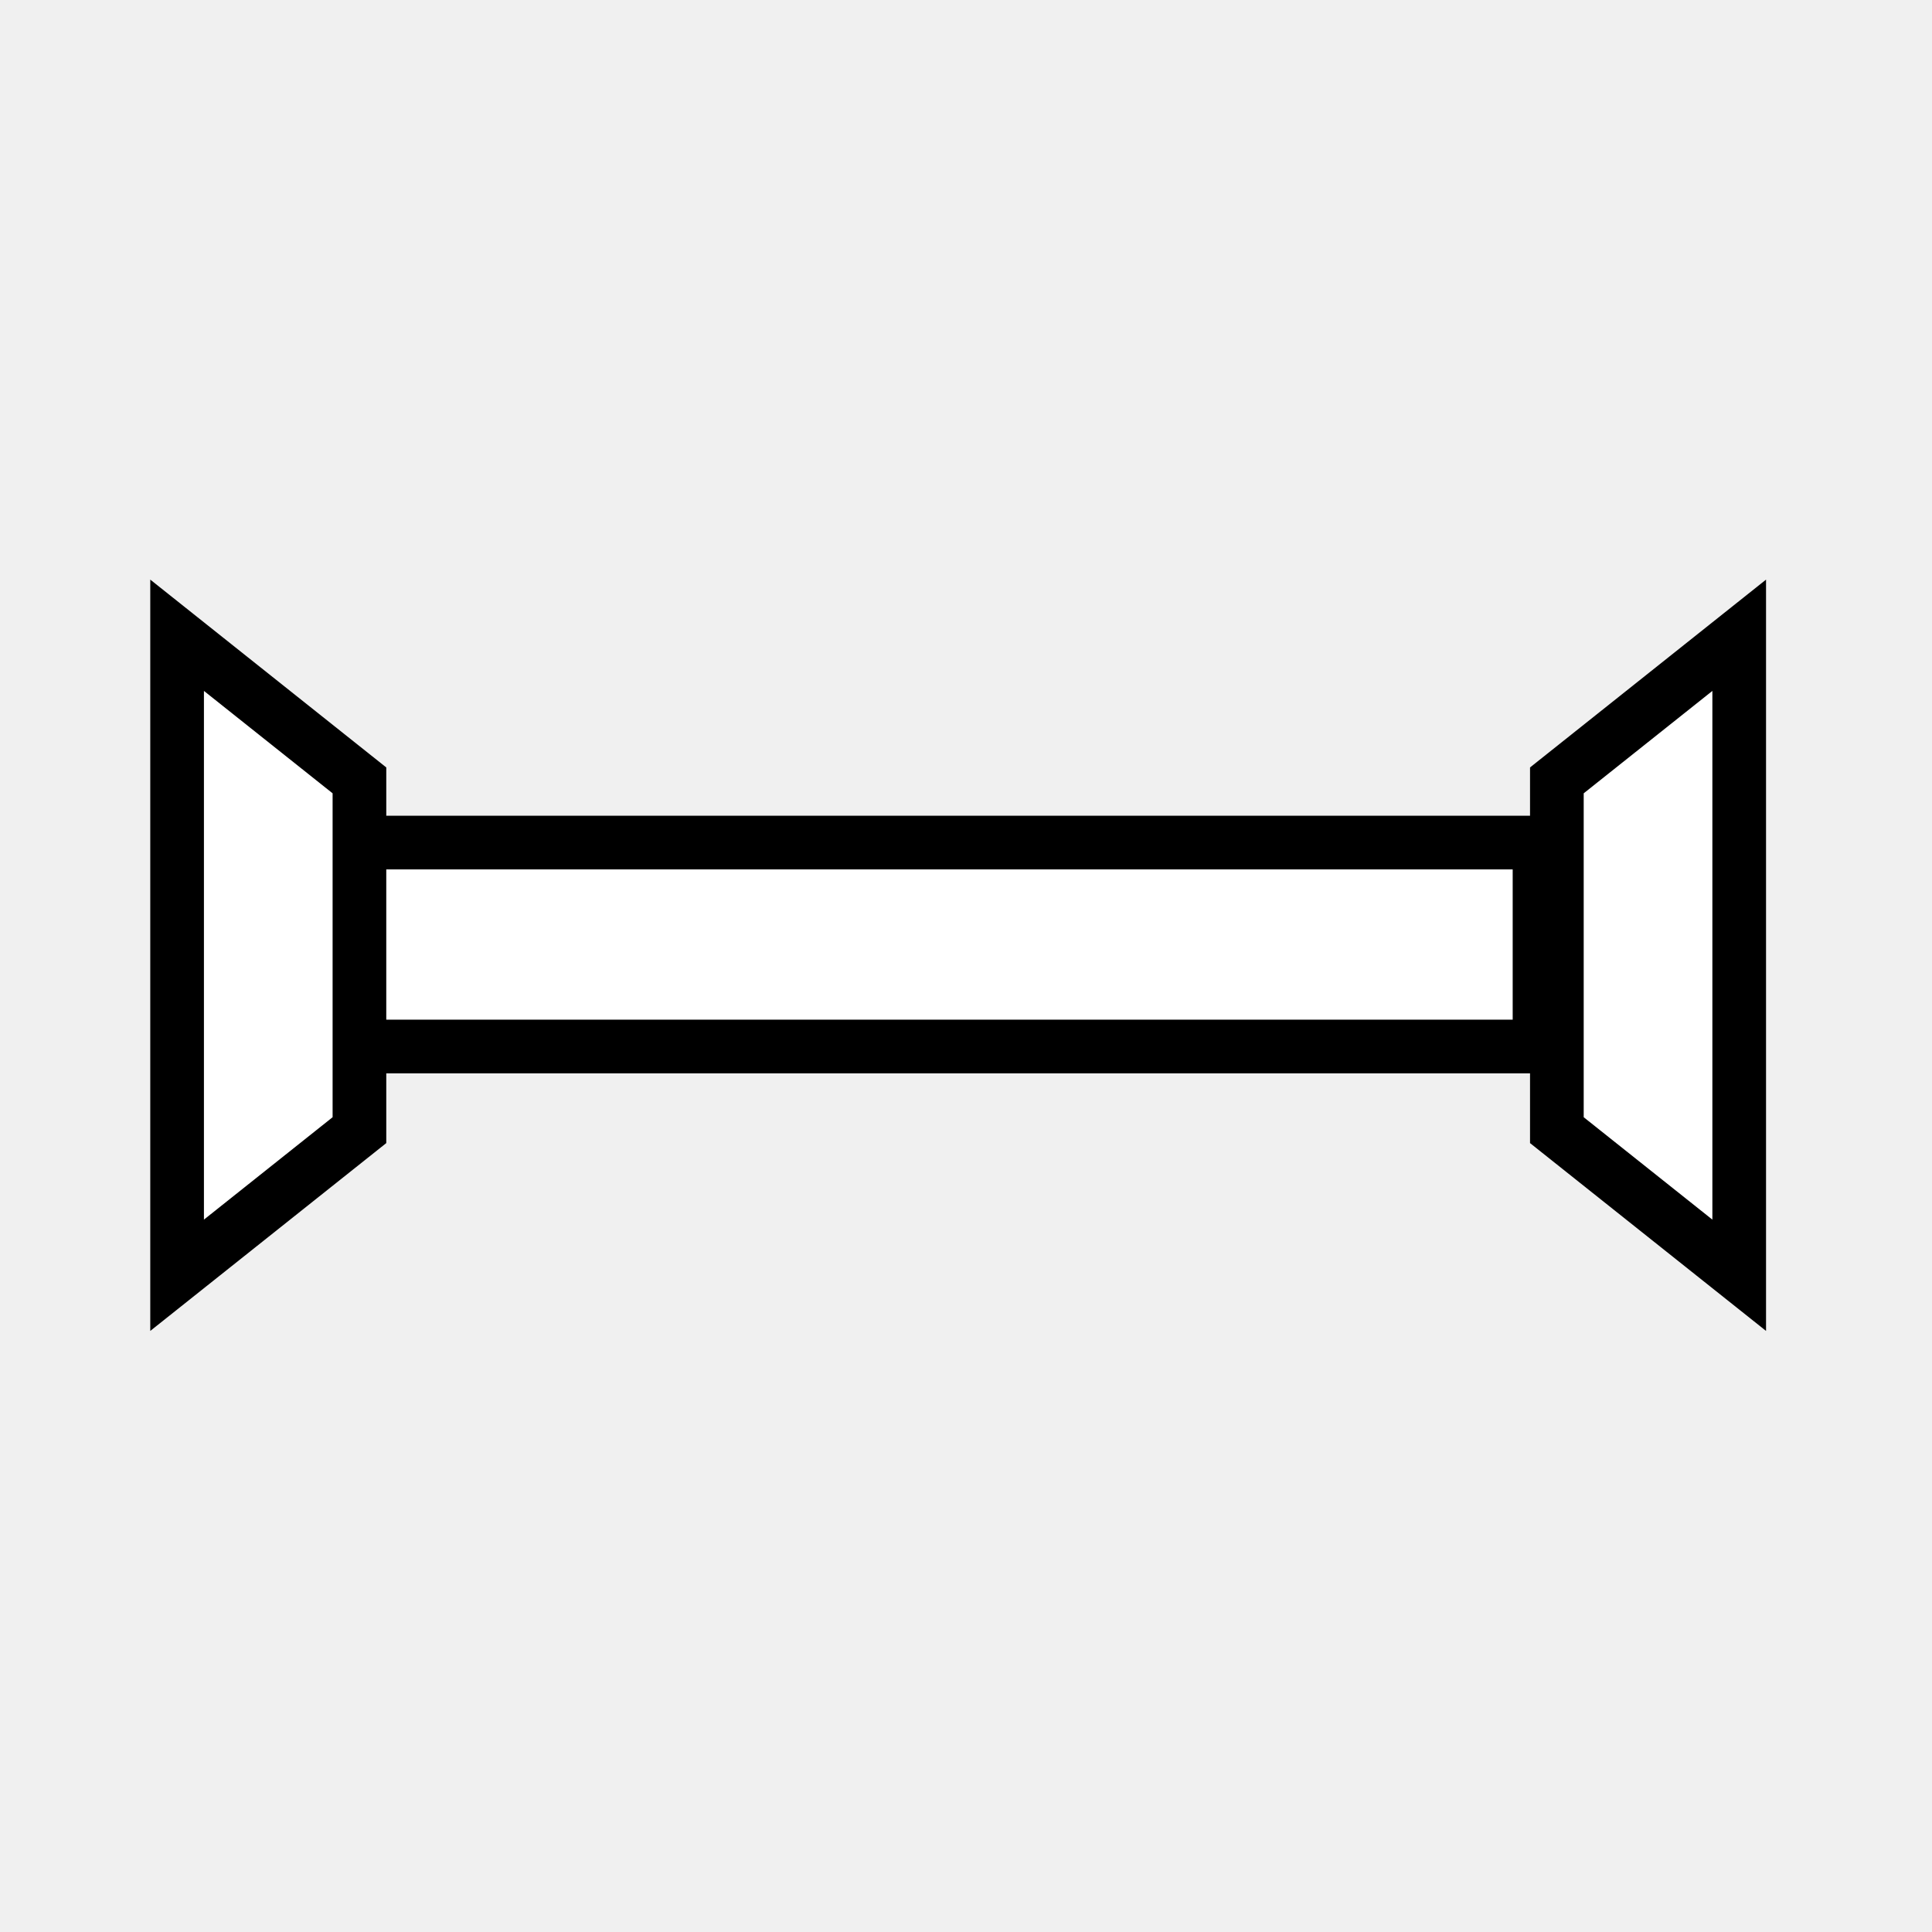
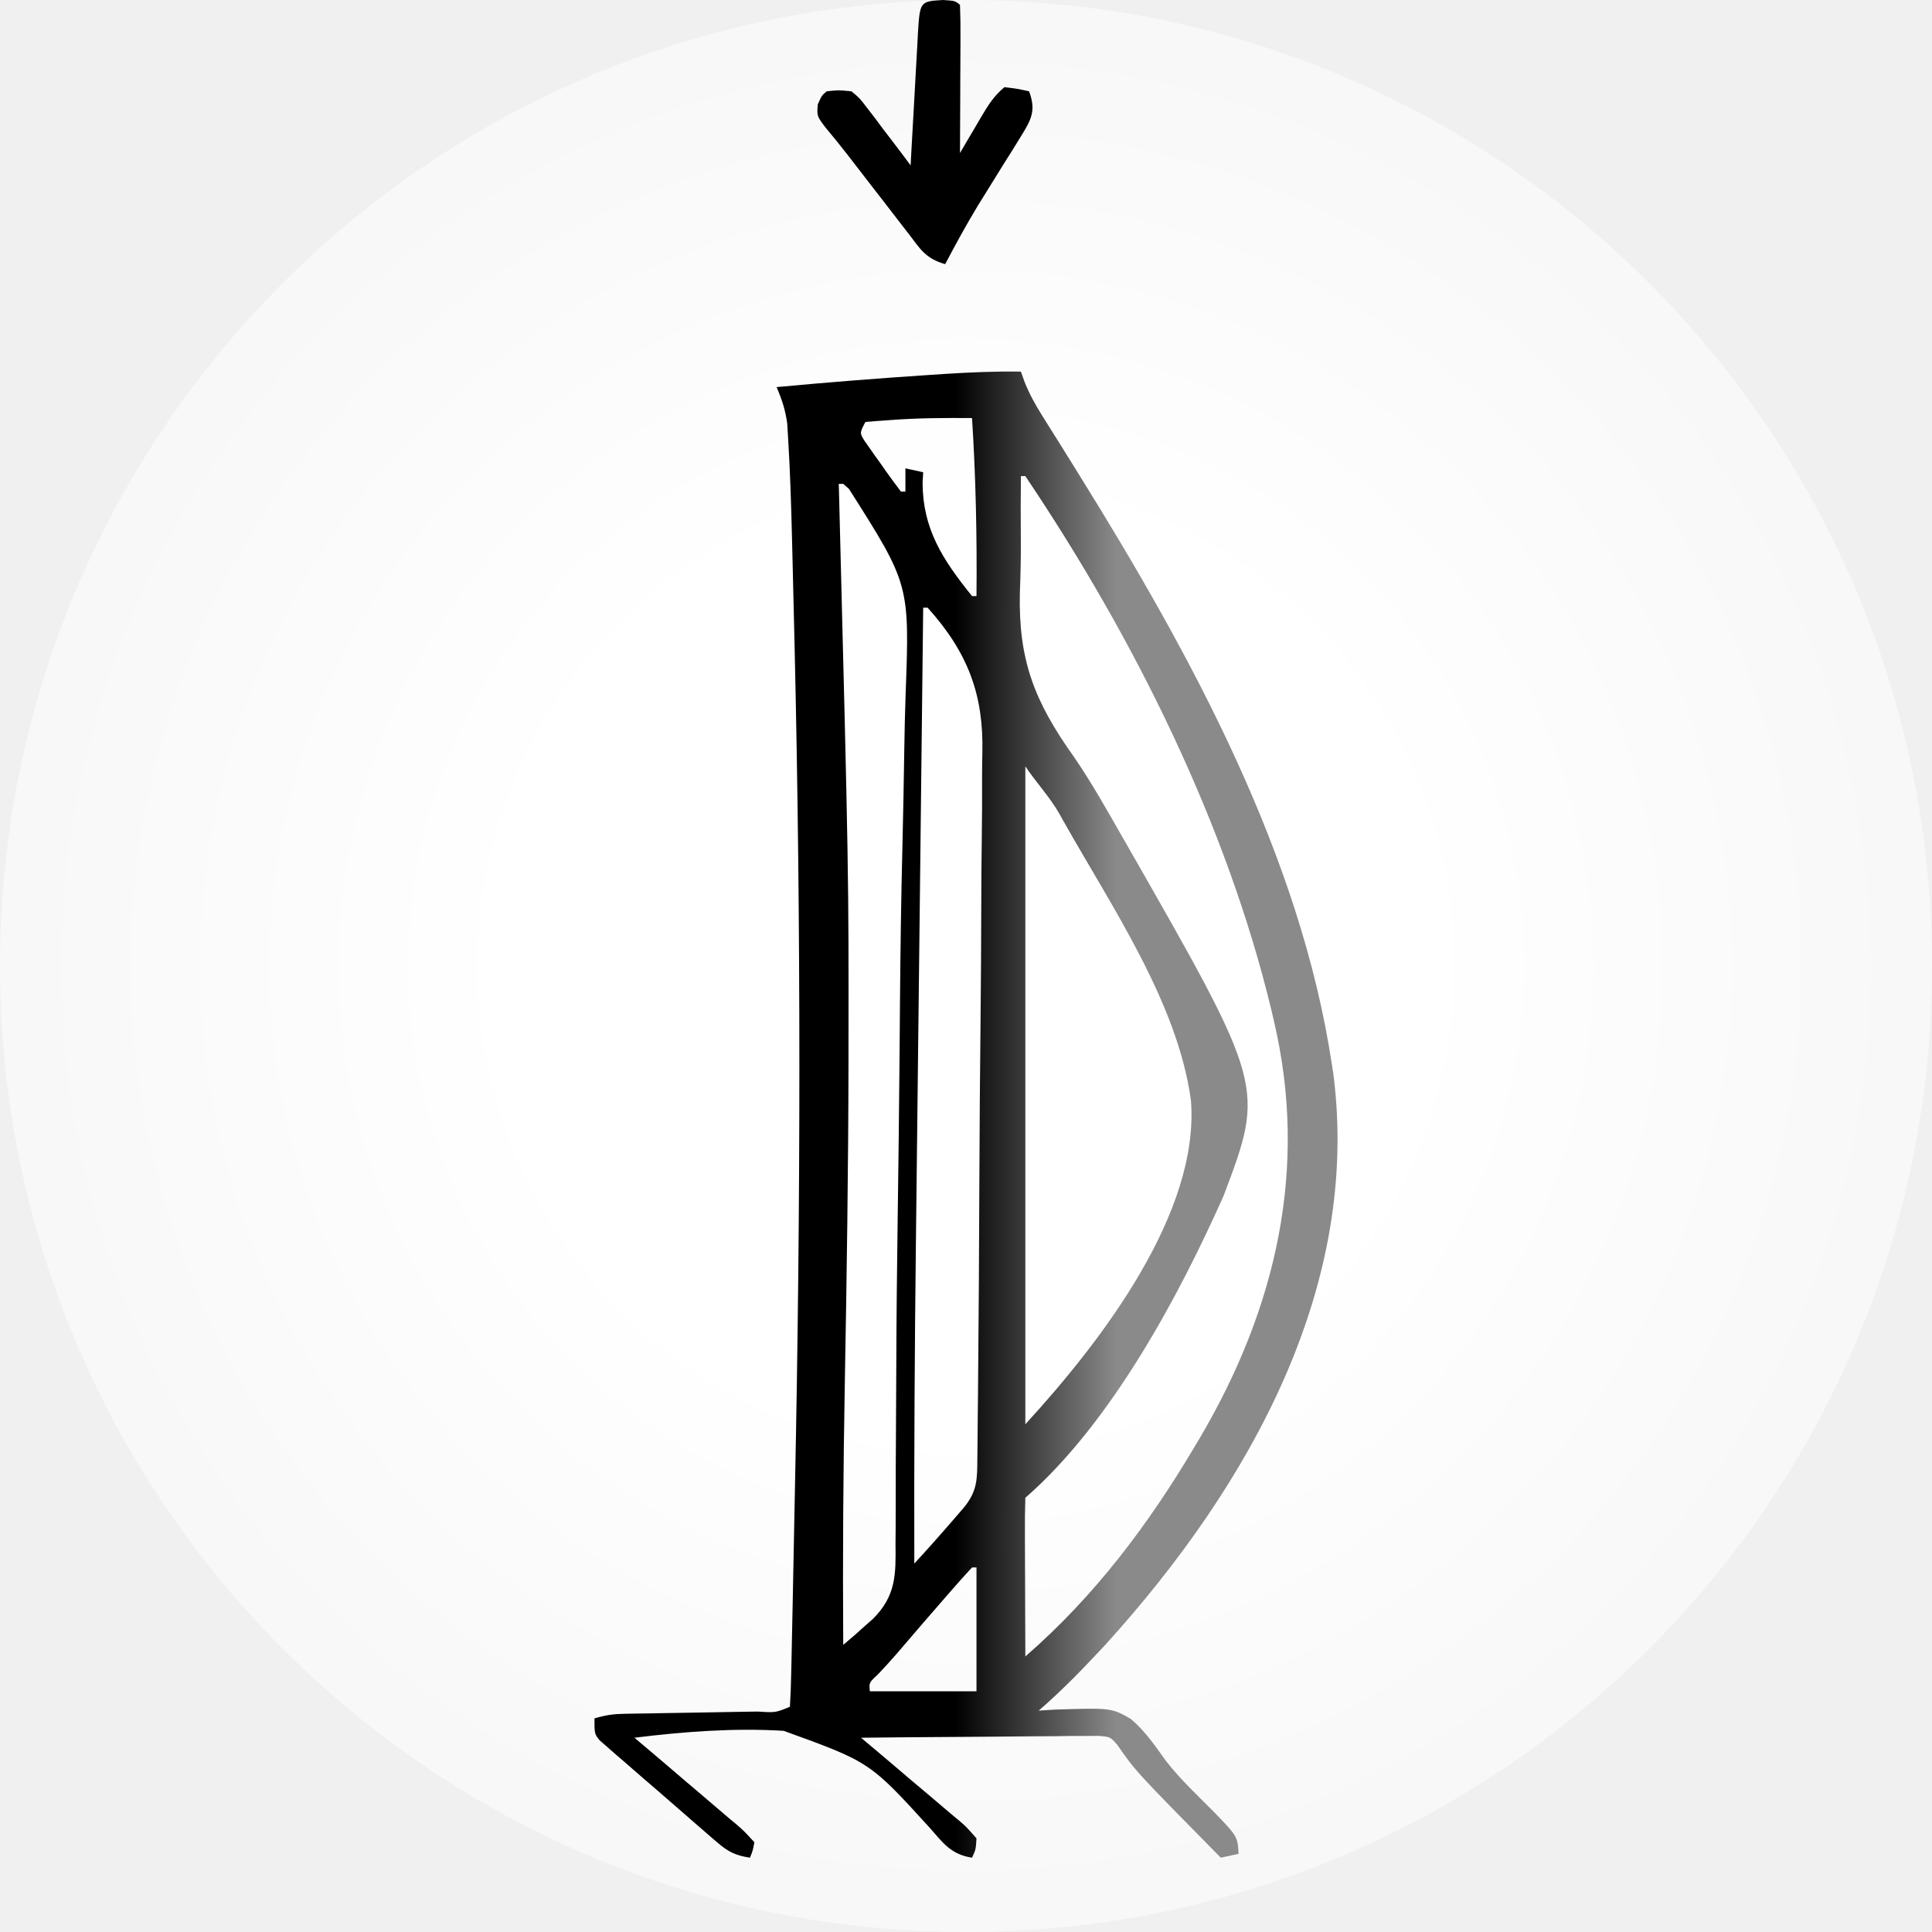
- <svg xmlns="http://www.w3.org/2000/svg" width="90" height="90" viewBox="0 0 90 90" fill="none">
-   <rect x="15.862" y="39.25" width="55.855" height="9.5" fill="white" stroke="black" stroke-width="2.5" />
-   <path d="M16.744 36.353L8.25 29.593L8.25 59.407L16.744 52.647V36.353Z" fill="white" stroke="black" stroke-width="2.5" />
-   <path d="M72.525 36.353L81.019 29.593V59.407L72.525 52.647V36.353Z" fill="white" stroke="black" stroke-width="2.5" />
+ <svg xmlns="http://www.w3.org/2000/svg" width="95" height="95" viewBox="0 0 95 95" fill="none">
+   <g clip-path="url(#clip0_1966_11)">
+     <circle cx="47.5" cy="47.5" r="47.5" fill="url(#paint0_radial_1966_11)" />
+     <path d="M50.2 18.273C50.259 18.44 50.319 18.608 50.38 18.78C50.62 19.375 50.901 19.889 51.248 20.441C51.431 20.734 51.431 20.734 51.618 21.032C51.749 21.24 51.88 21.448 52.016 21.663C52.295 22.111 52.574 22.559 52.853 23.008C52.923 23.122 52.994 23.236 53.067 23.353C58.651 32.326 63.948 42.124 65.49 52.336C65.514 52.492 65.538 52.649 65.563 52.81C66.901 63.17 61.565 72.925 54.35 80.88C53.309 81.995 52.248 83.104 51.074 84.115C51.345 84.098 51.617 84.081 51.897 84.063C54.65 83.978 54.65 83.978 55.607 84.524C56.305 85.121 56.8 85.842 57.314 86.562C58.012 87.472 58.879 88.278 59.7 89.105C60.853 90.301 60.853 90.301 60.903 91.156C60.614 91.219 60.326 91.281 60.029 91.346C55.836 87.092 55.836 87.092 54.939 85.797C54.595 85.403 54.595 85.403 54.025 85.356C53.809 85.357 53.593 85.359 53.371 85.361C53.126 85.361 52.882 85.361 52.629 85.361C52.365 85.365 52.101 85.369 51.829 85.373C51.558 85.374 51.288 85.375 51.009 85.376C50.29 85.379 49.572 85.386 48.853 85.395C48.12 85.403 47.386 85.406 46.653 85.41C45.214 85.418 43.775 85.431 42.337 85.447C42.51 85.592 42.683 85.737 42.861 85.886C43.502 86.424 44.139 86.966 44.775 87.509C45.051 87.743 45.328 87.977 45.606 88.209C46.005 88.543 46.4 88.881 46.795 89.219C46.983 89.374 46.983 89.374 47.175 89.533C47.519 89.832 47.519 89.832 48.016 90.395C47.983 90.944 47.983 90.944 47.797 91.346C46.744 91.186 46.35 90.592 45.727 89.888C42.771 86.64 42.771 86.64 38.534 85.108C36.082 84.958 33.625 85.149 31.197 85.447C31.377 85.599 31.556 85.75 31.741 85.907C32.407 86.469 33.068 87.034 33.728 87.6C34.015 87.845 34.303 88.089 34.591 88.332C35.005 88.682 35.416 89.034 35.825 89.387C35.956 89.495 36.086 89.604 36.22 89.715C36.578 90.027 36.578 90.027 37.094 90.585C37.017 91.001 37.017 91.001 36.876 91.346C36.158 91.235 35.797 91.05 35.281 90.605C35.146 90.489 35.01 90.374 34.871 90.254C34.727 90.129 34.584 90.003 34.435 89.874C34.286 89.745 34.137 89.616 33.984 89.483C33.669 89.21 33.356 88.937 33.043 88.663C32.563 88.243 32.079 87.827 31.595 87.411C31.29 87.146 30.986 86.881 30.681 86.615C30.536 86.49 30.391 86.366 30.241 86.238C30.108 86.12 29.975 86.003 29.838 85.882C29.721 85.779 29.603 85.677 29.482 85.571C29.231 85.257 29.231 85.257 29.231 84.496C29.812 84.327 30.162 84.278 30.759 84.269C30.933 84.266 31.107 84.263 31.287 84.26C31.567 84.256 31.567 84.256 31.854 84.252C32.046 84.248 32.239 84.245 32.437 84.241C33.261 84.226 34.086 84.213 34.91 84.2C35.511 84.19 36.112 84.18 36.714 84.168C36.902 84.166 37.09 84.163 37.283 84.161C38.131 84.217 38.131 84.217 38.842 83.925C38.875 83.4 38.893 82.88 38.903 82.355C38.907 82.186 38.911 82.018 38.915 81.845C38.928 81.269 38.94 80.694 38.951 80.119C38.96 79.7 38.968 79.281 38.977 78.863C39.001 77.692 39.024 76.521 39.046 75.35C39.06 74.597 39.075 73.844 39.091 73.091C39.372 59.353 39.391 45.617 39.074 31.879C39.069 31.67 39.064 31.461 39.059 31.246C39.032 30.043 39.003 28.84 38.973 27.636C38.963 27.273 38.954 26.91 38.946 26.546C38.905 24.873 38.855 23.2 38.752 21.529C38.738 21.294 38.724 21.059 38.709 20.818C38.623 20.177 38.447 19.636 38.186 19.034C40.677 18.802 43.169 18.603 45.667 18.439C46.041 18.415 46.041 18.415 46.423 18.389C47.686 18.308 48.934 18.254 50.2 18.273ZM43.825 20.652C43.462 20.678 43.462 20.678 43.092 20.705C42.826 20.726 42.826 20.726 42.555 20.747C42.272 21.281 42.272 21.281 42.489 21.645C42.571 21.761 42.653 21.878 42.737 21.998C42.87 22.188 42.87 22.188 43.005 22.383C43.147 22.58 43.147 22.58 43.292 22.781C43.385 22.914 43.478 23.048 43.574 23.185C43.809 23.519 44.055 23.846 44.302 24.172C44.374 24.172 44.447 24.172 44.521 24.172C44.521 23.795 44.521 23.419 44.521 23.03C44.809 23.093 45.097 23.156 45.395 23.221C45.385 23.389 45.375 23.558 45.365 23.731C45.371 25.982 46.324 27.49 47.797 29.31C47.869 29.31 47.941 29.31 48.016 29.31C48.044 26.386 47.982 23.477 47.797 20.557C46.467 20.547 45.151 20.552 43.825 20.652ZM50.2 23.411C50.189 24.429 50.187 25.447 50.196 26.465C50.204 27.36 50.184 28.252 50.149 29.147C50.074 32.43 50.844 34.471 52.817 37.23C53.67 38.475 54.401 39.775 55.142 41.073C55.221 41.211 55.3 41.349 55.382 41.491C62.199 53.413 62.199 53.413 60.169 58.794C58.031 63.593 54.69 69.927 50.418 73.649C50.399 74.225 50.393 74.797 50.397 75.374C50.397 75.547 50.398 75.72 50.398 75.898C50.399 76.453 50.402 77.007 50.405 77.562C50.406 77.937 50.407 78.312 50.408 78.687C50.41 79.608 50.414 80.529 50.418 81.451C53.837 78.487 56.51 74.899 58.718 71.175C58.807 71.026 58.896 70.877 58.988 70.724C62.789 64.278 64.322 57.402 62.65 50.243C62.609 50.066 62.568 49.889 62.526 49.707C60.334 40.581 55.815 31.431 50.418 23.411C50.346 23.411 50.274 23.411 50.2 23.411ZM41.244 23.792C41.25 24.005 41.255 24.219 41.261 24.439C41.733 42.949 41.733 42.949 41.722 51.67C41.722 51.824 41.722 51.979 41.722 52.138C41.714 57.428 41.638 62.717 41.541 68.006C41.463 72.297 41.435 76.588 41.463 80.88C41.84 80.57 42.199 80.256 42.555 79.928C42.673 79.825 42.791 79.721 42.913 79.614C44.072 78.469 44.05 77.392 44.034 75.915C44.035 75.66 44.038 75.406 44.041 75.151C44.046 74.597 44.047 74.042 44.045 73.488C44.042 72.579 44.048 71.671 44.054 70.763C44.062 69.592 44.068 68.42 44.072 67.249C44.079 64.761 44.108 62.274 44.142 59.787C44.176 57.286 44.209 54.785 44.229 52.283C44.231 52.075 44.233 51.866 44.235 51.651C44.242 50.807 44.249 49.963 44.255 49.119C44.276 46.625 44.311 44.133 44.373 41.639C44.411 40.071 44.441 38.502 44.464 36.932C44.478 36.02 44.497 35.108 44.529 34.195C44.731 28.742 44.731 28.742 41.745 24.04C41.652 23.958 41.559 23.876 41.463 23.792C41.391 23.792 41.319 23.792 41.244 23.792ZM45.395 29.881C45.337 34.857 45.28 39.834 45.224 44.81C45.197 47.122 45.171 49.433 45.144 51.745C45.121 53.764 45.098 55.782 45.075 57.801C45.063 58.867 45.051 59.932 45.038 60.997C44.976 66.293 44.944 71.588 44.958 76.884C45.604 76.183 46.235 75.474 46.855 74.755C47.027 74.556 47.199 74.357 47.377 74.152C48.063 73.331 48.051 72.726 48.058 71.737C48.06 71.577 48.062 71.416 48.064 71.251C48.07 70.712 48.074 70.171 48.078 69.632C48.082 69.246 48.086 68.859 48.09 68.473C48.125 64.938 48.144 61.403 48.158 57.868C48.169 55.256 48.188 52.645 48.217 50.034C48.236 48.197 48.247 46.359 48.251 44.521C48.253 43.425 48.26 42.329 48.276 41.233C48.292 40.199 48.296 39.165 48.291 38.13C48.292 37.754 48.296 37.377 48.305 37C48.368 34.202 47.623 32.113 45.613 29.881C45.541 29.881 45.469 29.881 45.395 29.881ZM50.418 37.683C50.418 48.359 50.418 59.034 50.418 70.033C54.214 65.899 59 59.601 58.56 54.105C57.91 49.327 54.684 44.62 52.283 40.358C52.218 40.242 52.153 40.126 52.087 40.007C51.637 39.213 50.929 38.448 50.418 37.683C50.493 37.683 50.346 37.683 50.418 37.683ZM47.797 77.074C47.461 77.434 47.136 77.798 46.814 78.168C46.717 78.279 46.62 78.39 46.52 78.505C45.702 79.441 44.892 80.382 44.086 81.326C43.784 81.673 43.473 82.014 43.154 82.349C42.729 82.742 42.729 82.742 42.773 83.163C44.503 83.163 46.233 83.163 48.016 83.163C48.016 81.154 48.016 79.144 48.016 77.074C47.944 77.074 47.871 77.074 47.797 77.074Z" fill="url(#paint1_linear_1966_11)" />
+     <path d="M46.37 0C46.961 0.038 46.961 0.038 47.204 0.24C47.226 0.78 47.232 1.314 47.228 1.854C47.227 2.015 47.227 2.176 47.227 2.343C47.225 2.86 47.222 3.378 47.219 3.895C47.218 4.245 47.217 4.595 47.216 4.945C47.213 5.805 47.209 6.665 47.204 7.525C47.321 7.325 47.438 7.125 47.559 6.919C47.713 6.657 47.868 6.396 48.023 6.134C48.1 6.002 48.177 5.87 48.256 5.735C48.585 5.181 48.861 4.727 49.388 4.287C50.025 4.363 50.025 4.363 50.602 4.49C50.939 5.4 50.741 5.84 50.22 6.673C50.083 6.897 49.945 7.121 49.803 7.352C49.656 7.584 49.509 7.817 49.358 8.056C49.074 8.514 48.79 8.972 48.507 9.43C48.369 9.652 48.231 9.873 48.089 10.102C47.515 11.051 46.989 12.016 46.476 12.988C45.509 12.72 45.225 12.211 44.703 11.525C44.603 11.398 44.504 11.271 44.402 11.14C44.086 10.733 43.772 10.324 43.458 9.915C43.247 9.643 43.037 9.372 42.826 9.101C42.436 8.598 42.047 8.095 41.659 7.591C41.31 7.141 40.951 6.697 40.582 6.259C40.167 5.704 40.167 5.704 40.212 5.135C40.409 4.692 40.409 4.692 40.652 4.49C41.227 4.427 41.227 4.427 41.865 4.49C42.27 4.824 42.27 4.824 42.621 5.286C42.748 5.451 42.876 5.615 43.007 5.784C43.136 5.958 43.264 6.132 43.397 6.311C43.531 6.484 43.664 6.658 43.801 6.837C44.131 7.267 44.456 7.698 44.777 8.132C44.789 7.901 44.802 7.67 44.814 7.432C44.86 6.578 44.908 5.723 44.958 4.869C44.979 4.499 44.999 4.129 45.019 3.758C45.047 3.227 45.078 2.696 45.109 2.164C45.121 1.915 45.121 1.915 45.134 1.661C45.234 0.069 45.234 0.069 46.37 0Z" fill="black" />
+   </g>
+   <defs>
+     <radialGradient id="paint0_radial_1966_11" cx="0" cy="0" r="1" gradientUnits="userSpaceOnUse" gradientTransform="translate(47.5 47.5) rotate(90) scale(47.5)">
+       <stop offset="0.466" stop-color="white" />
+       <stop offset="1" stop-color="white" stop-opacity="0.5" />
+     </radialGradient>
+     <linearGradient id="paint1_linear_1966_11" x1="29.231" y1="54.808" x2="65.769" y2="54.808" gradientUnits="userSpaceOnUse">
+       <stop />
+       <stop offset="0.486" />
+       <stop offset="0.702" stop-color="#8A8A8A" />
+       <stop offset="1" stop-color="#8A8A8A" />
+     </linearGradient>
+     <clipPath id="clip0_1966_11">
+       <rect width="95" height="95" fill="white" />
+     </clipPath>
+   </defs>
</svg>
